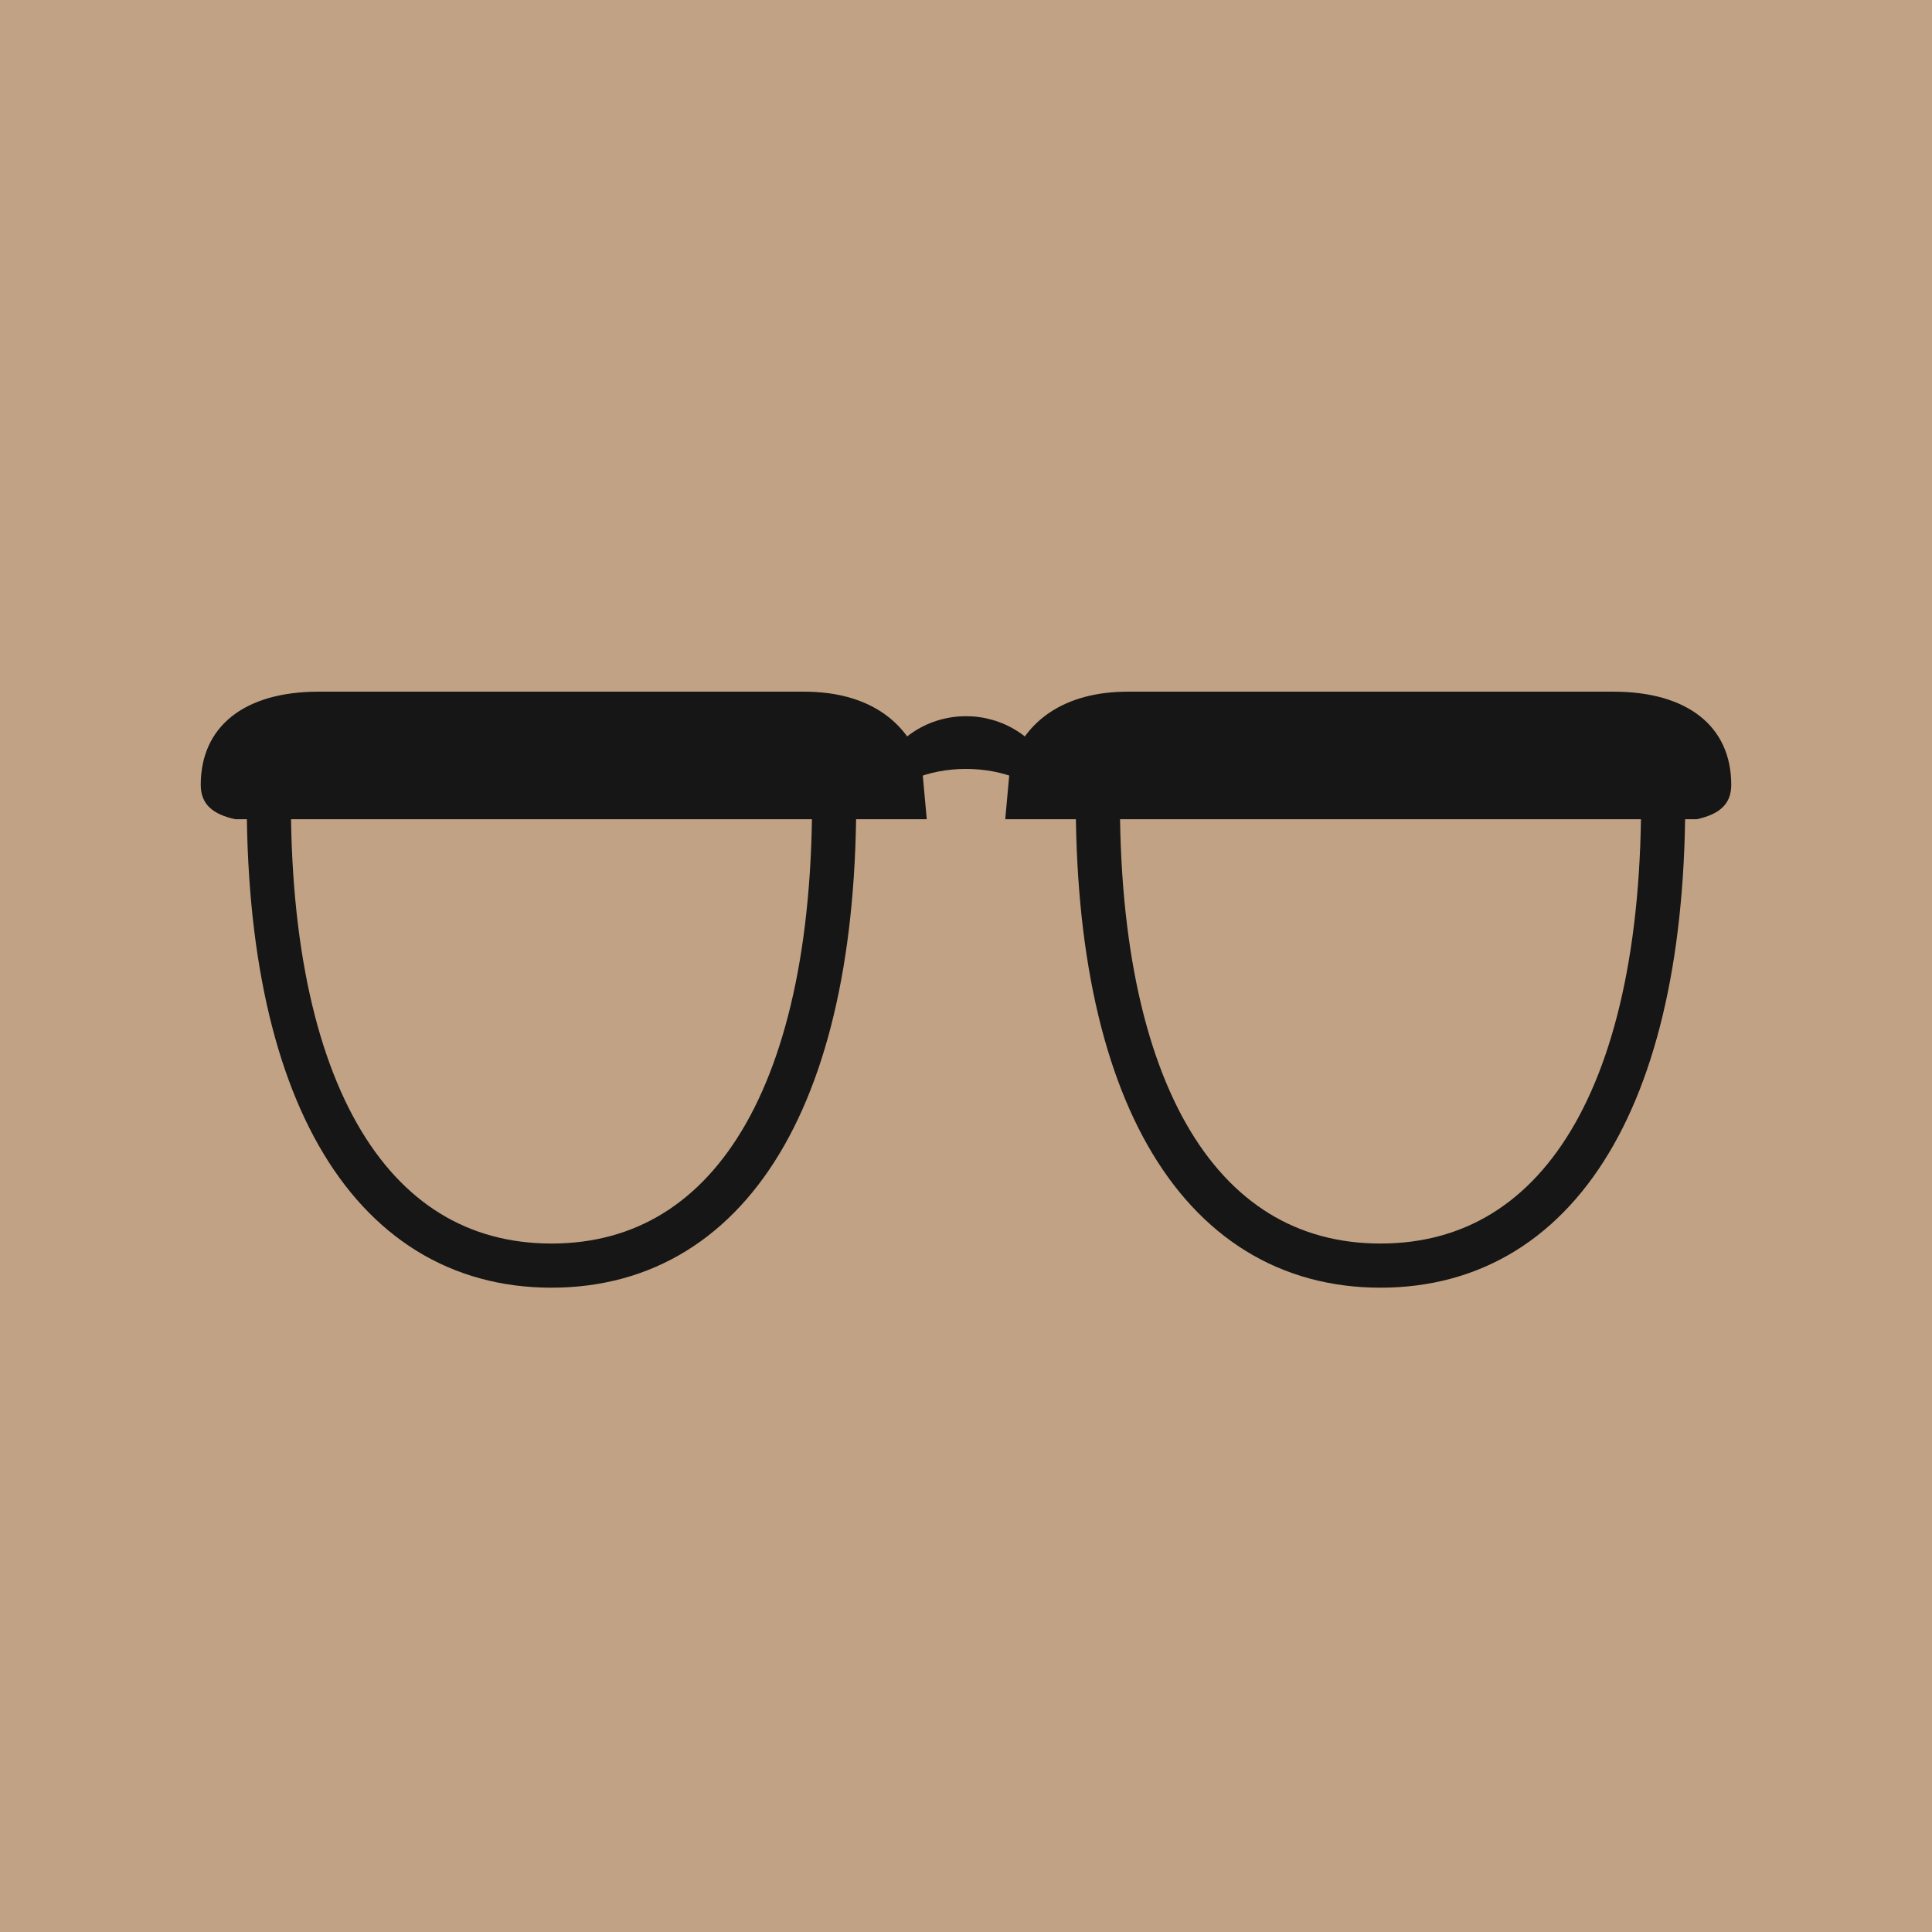
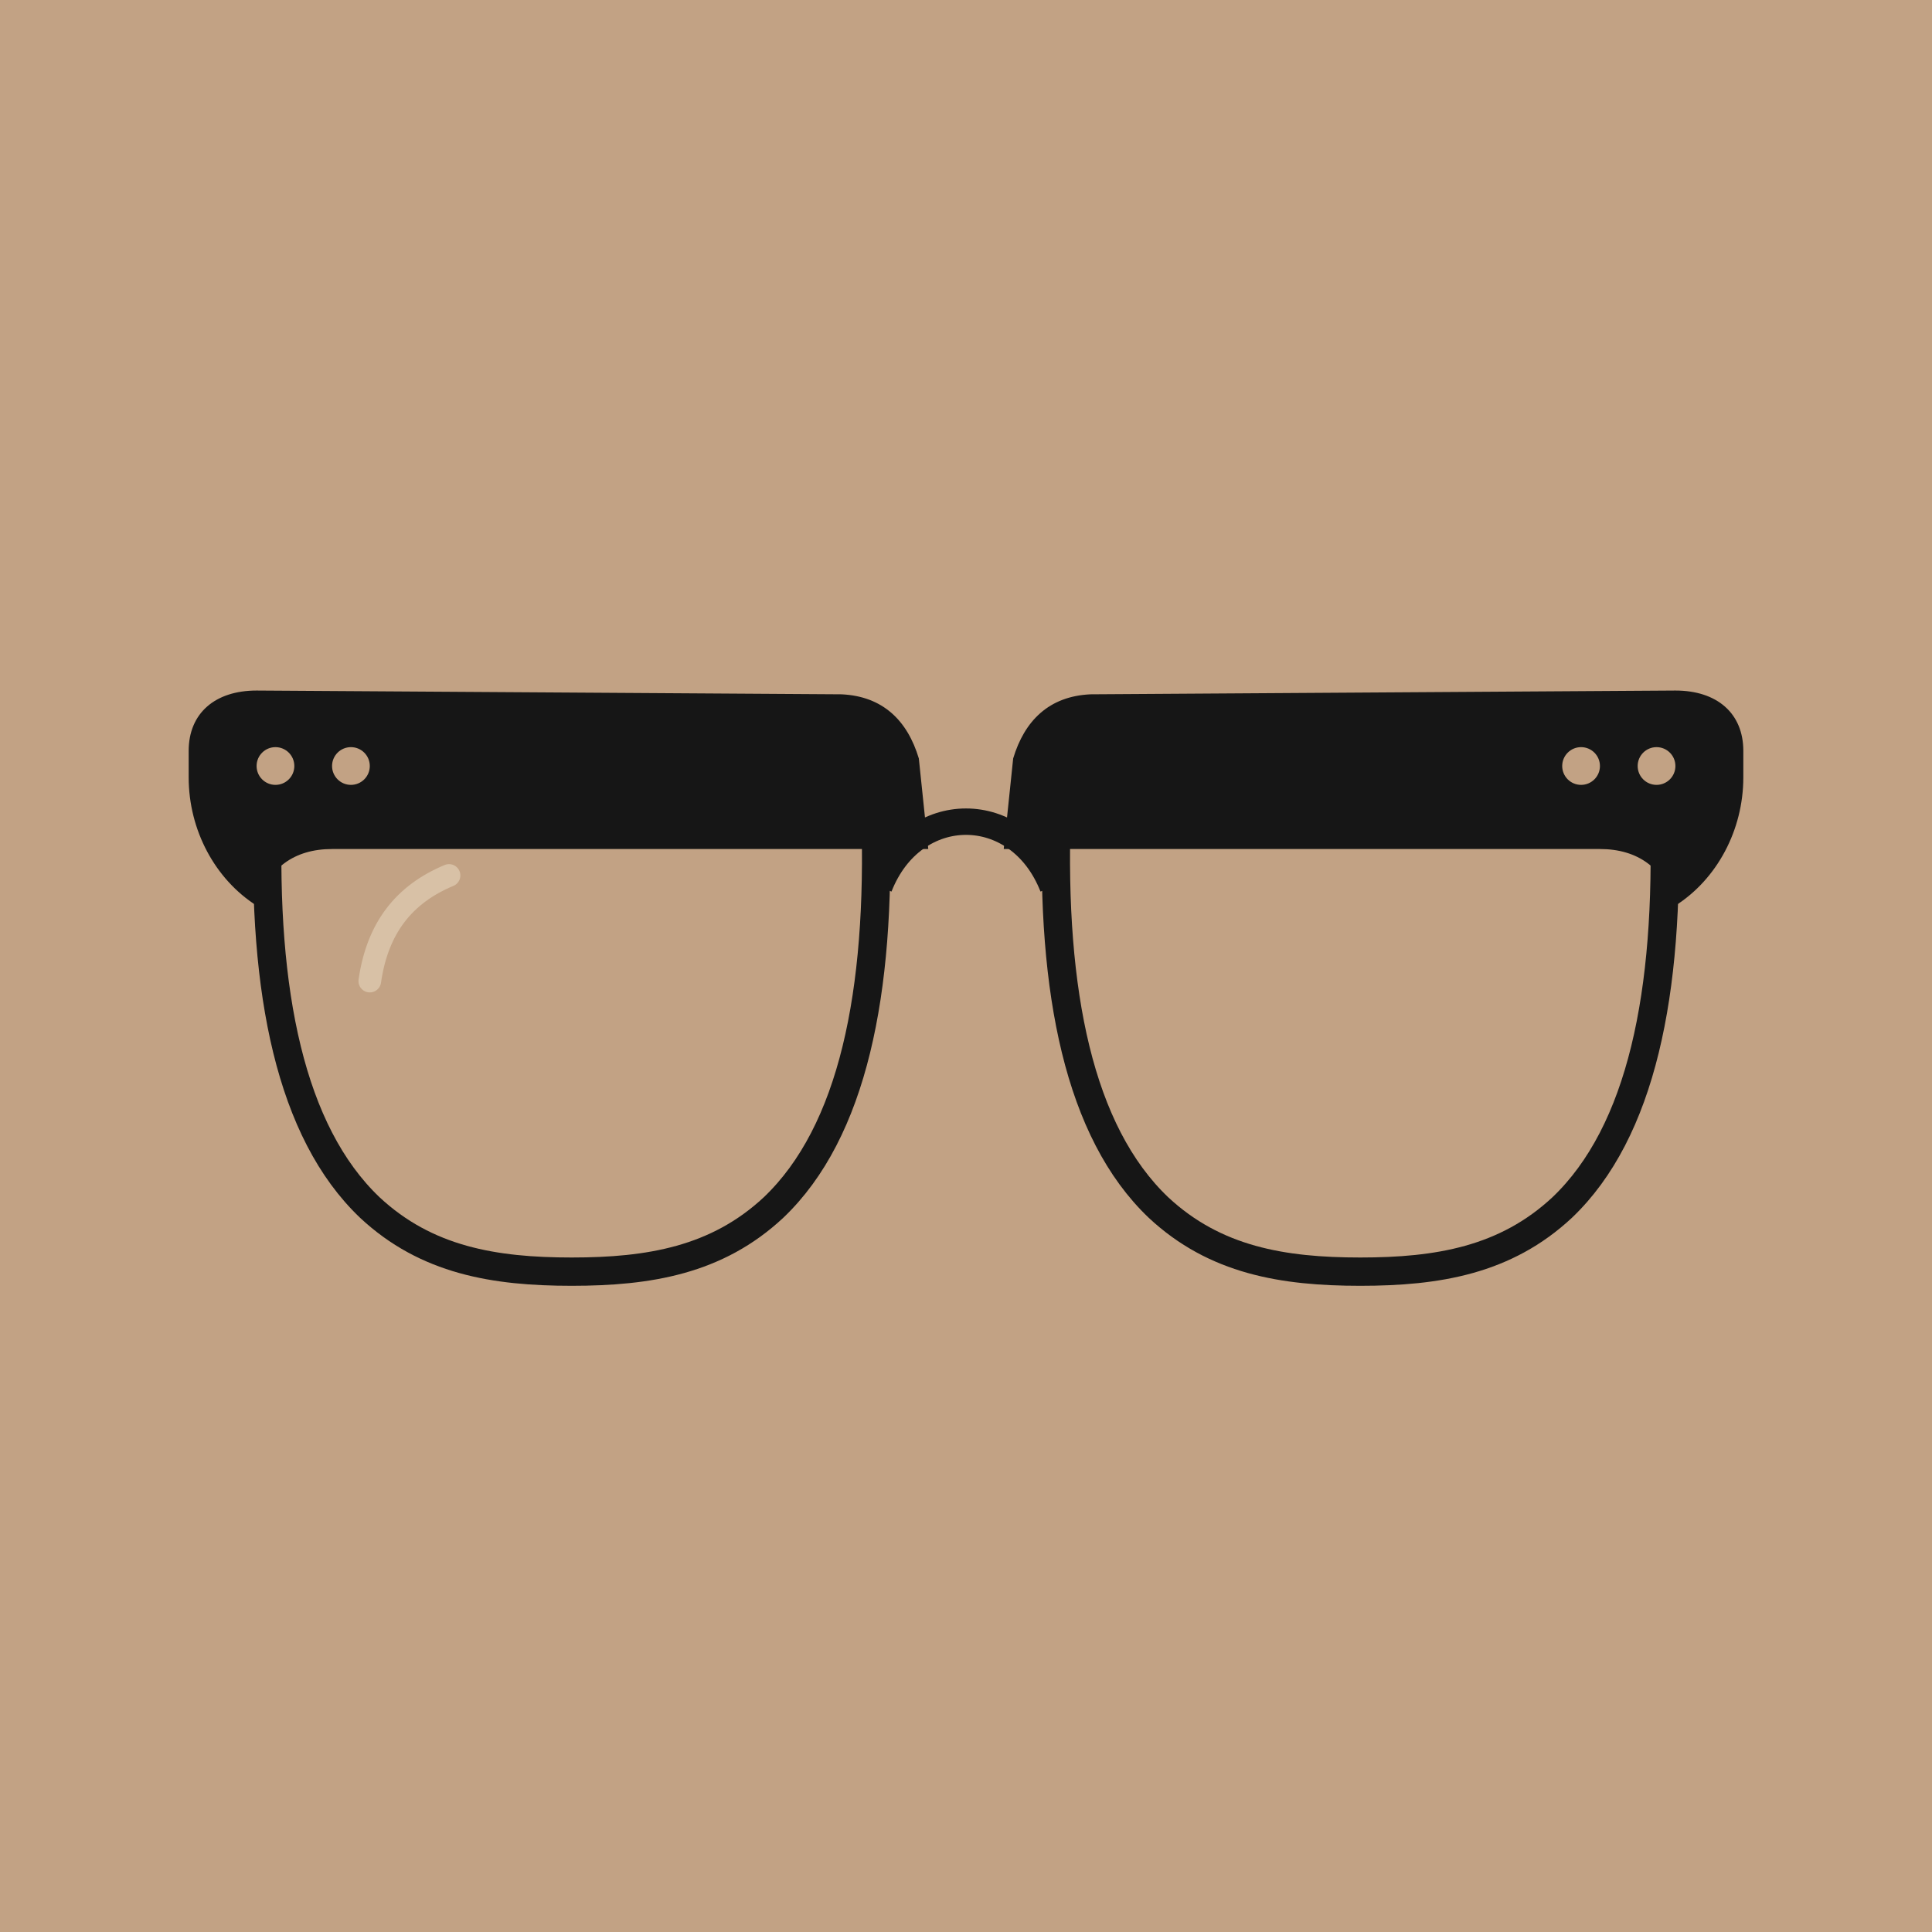
<svg xmlns="http://www.w3.org/2000/svg" viewBox="0 0 1024 1024" width="1024" height="1024">
  <rect width="1024" height="1024" fill="#C2A284" />
  <defs>
-     <path id="lens" d="M228,430 L458,430 C462,562 418,636 343,636 C268,636 224,562 228,430 Z" />
-     <path id="brow" d="M200,440 C200,416 218,402 248,402 L446,402 C472,402 488,414 494,432                         L496,454 L214,454 C205,452 200,448 200,440 Z" />
-     <path id="bridge" d="M476,436 C490,404 534,404 548,436 L548,450 C536,428 488,428 476,450 Z" />
+     <path id="lens" d="M142,432 L464,432 C467,526 452,600 410,640 C380,668 344,674 303,674                         C262,674 226,668 196,640 C154,600 139,526 142,432 Z" />
+     <path id="brow" d="M100,398 C100,378 114,366 136,366 L446,368 C468,369 481,382 487,402                         L492,450 L176,450 C156,450 142,460 136,480 C114,466 100,440 100,412 Z" />
+     <g id="rivets" fill="#C2A284">
+       <circle cx="146" cy="406" r="10" />
+       <circle cx="186" cy="406" r="10" />
+     </g>
  </defs>
-   <g transform="translate(512,520) scale(1.3) translate(-512,-520)">
-     <g fill="none" stroke="#161616" stroke-width="18" stroke-linejoin="round">
-       <use href="#lens" />
-       <use href="#lens" transform="translate(1024,0) scale(-1,1)" />
-     </g>
-     <g fill="#161616">
-       <use href="#bridge" />
-       <use href="#brow" />
-       <use href="#brow" transform="translate(1024,0) scale(-1,1)" />
-     </g>
+   <path d="M466,470 C484,424 540,424 558,470" fill="none" stroke="#161616" stroke-width="14" stroke-linecap="butt" />
+   <g fill="none" stroke="#161616" stroke-width="15" stroke-linejoin="round">
+     <use href="#lens" />
+     <use href="#lens" transform="translate(1024,0) scale(-1,1)" />
  </g>
+   <path d="M196,520 C200,492 214,474 238,464" fill="none" stroke="#D8C1A6" stroke-width="12" stroke-linecap="round" />
+   <g fill="#161616">
+     <use href="#brow" />
+     <use href="#brow" transform="translate(1024,0) scale(-1,1)" />
+   </g>
+   <use href="#rivets" />
+   <use href="#rivets" transform="translate(1024,0) scale(-1,1)" />
</svg>
